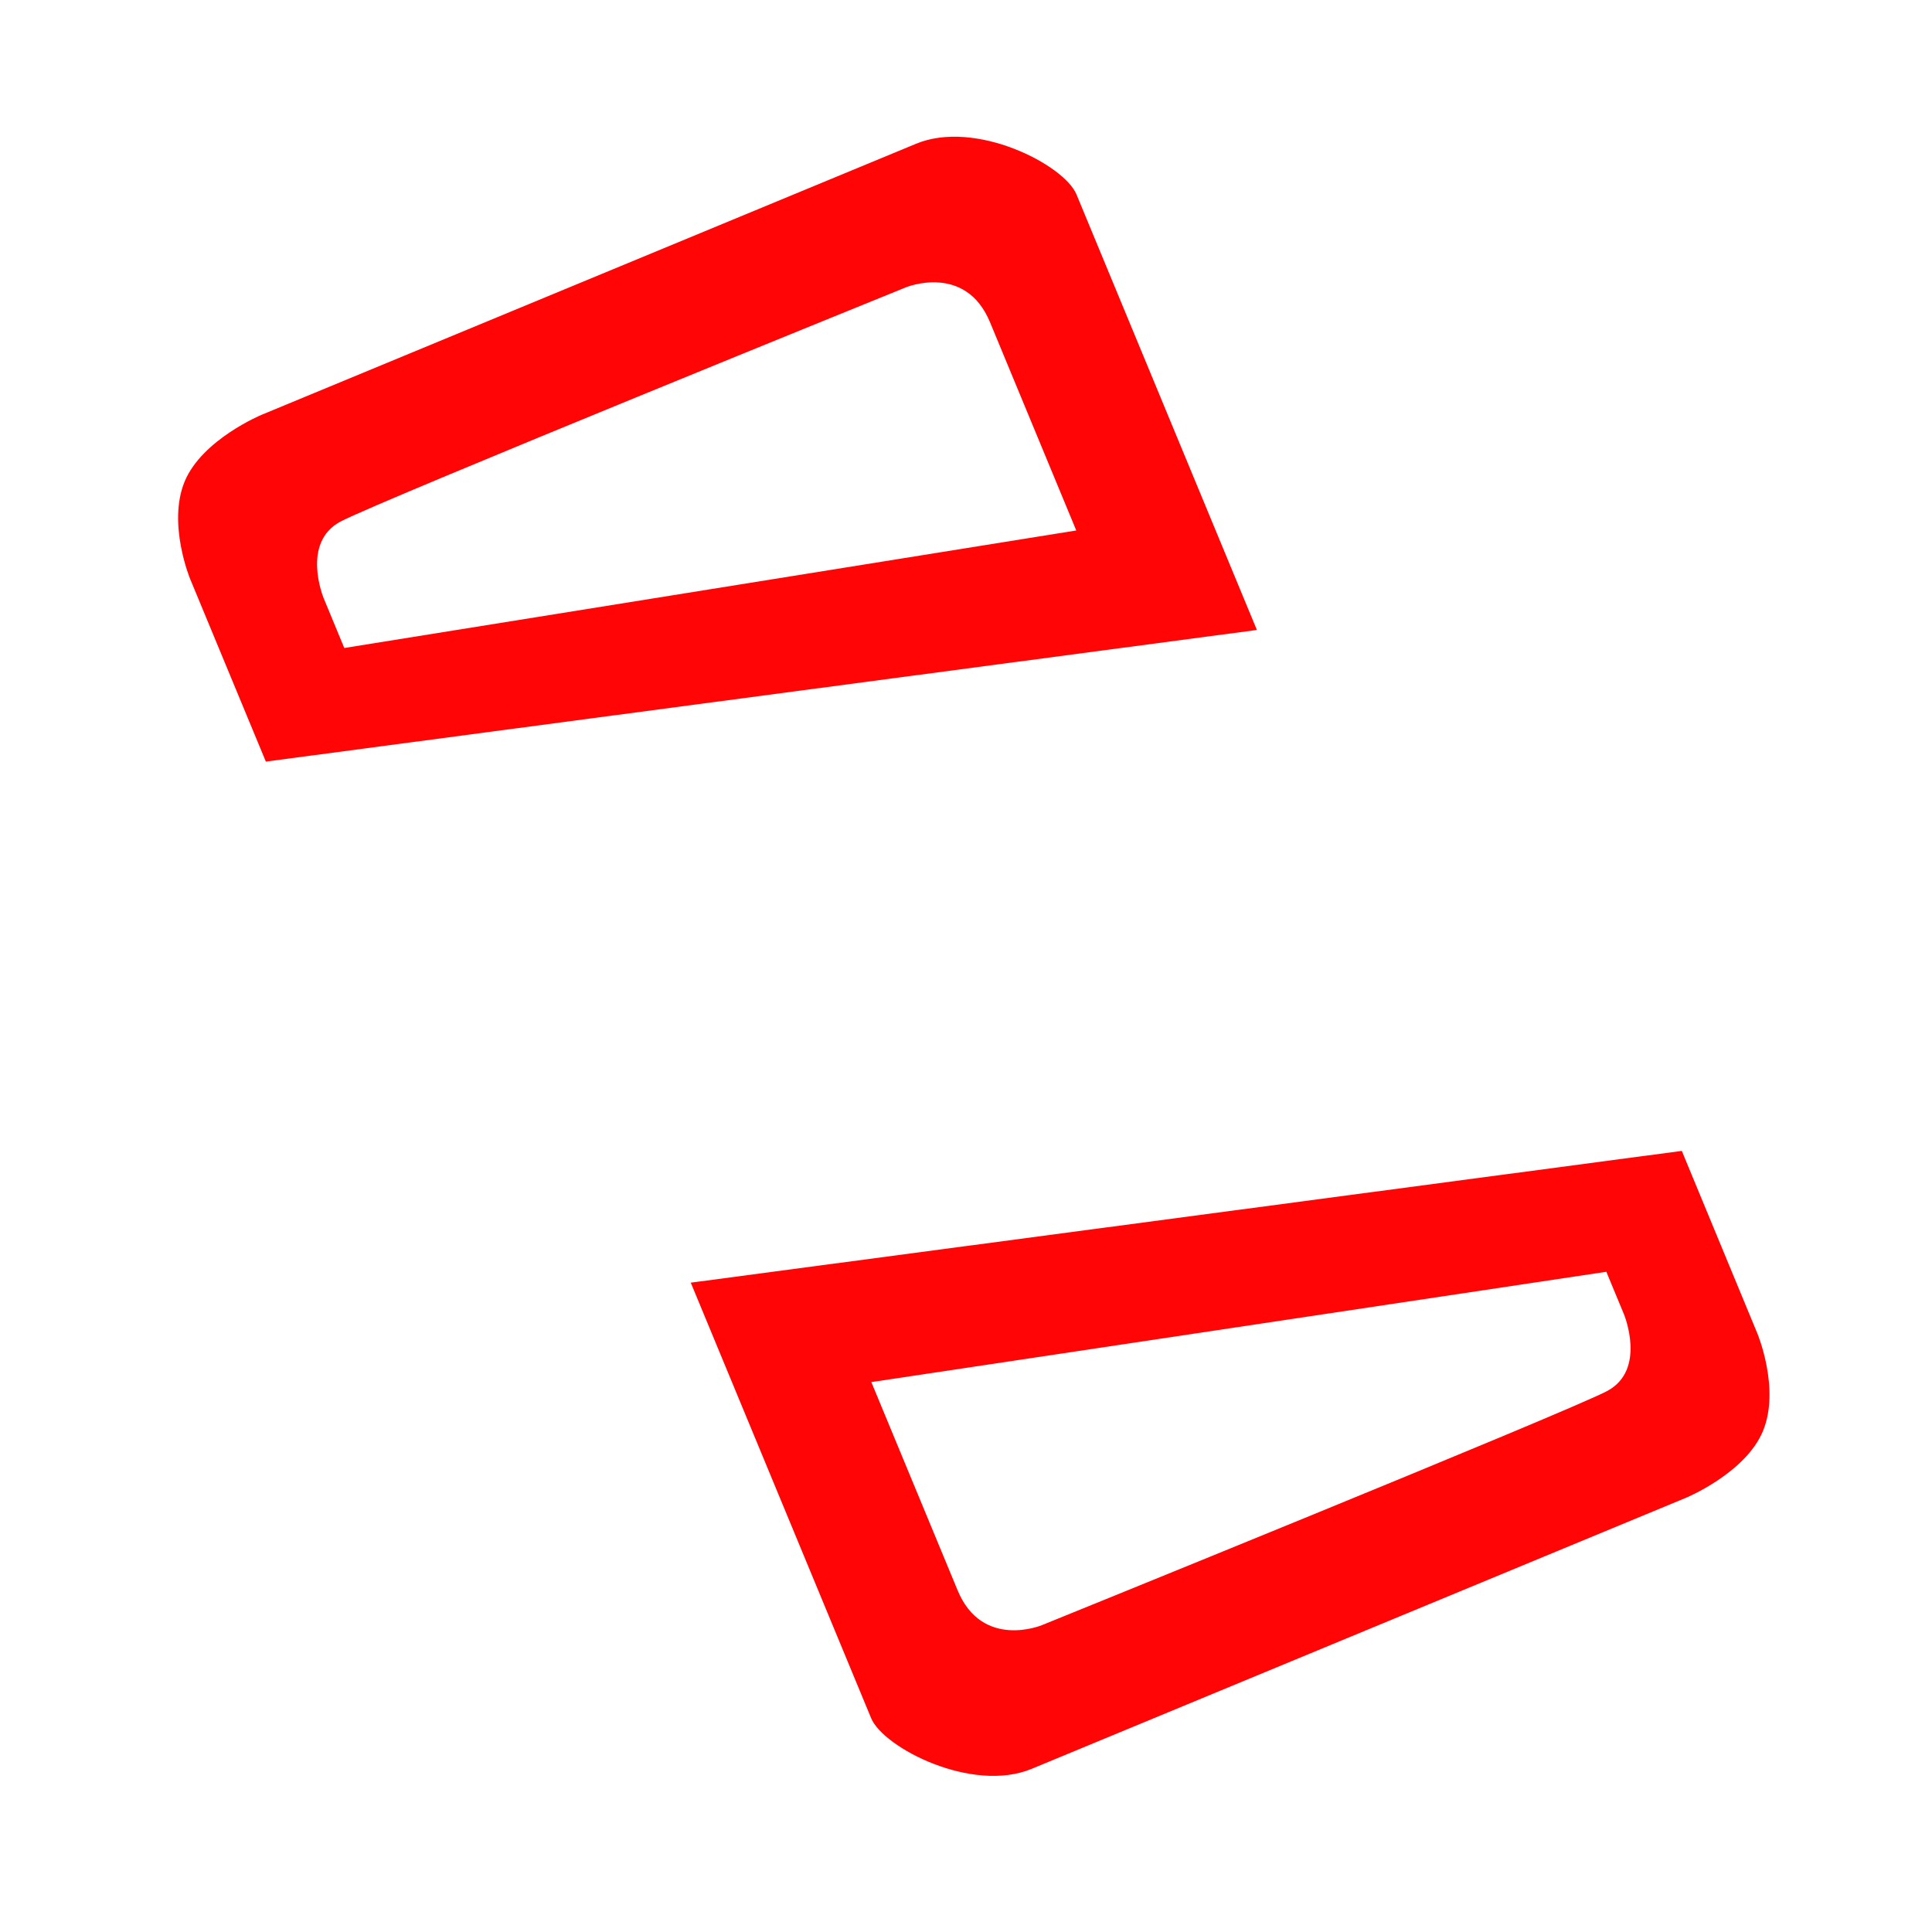
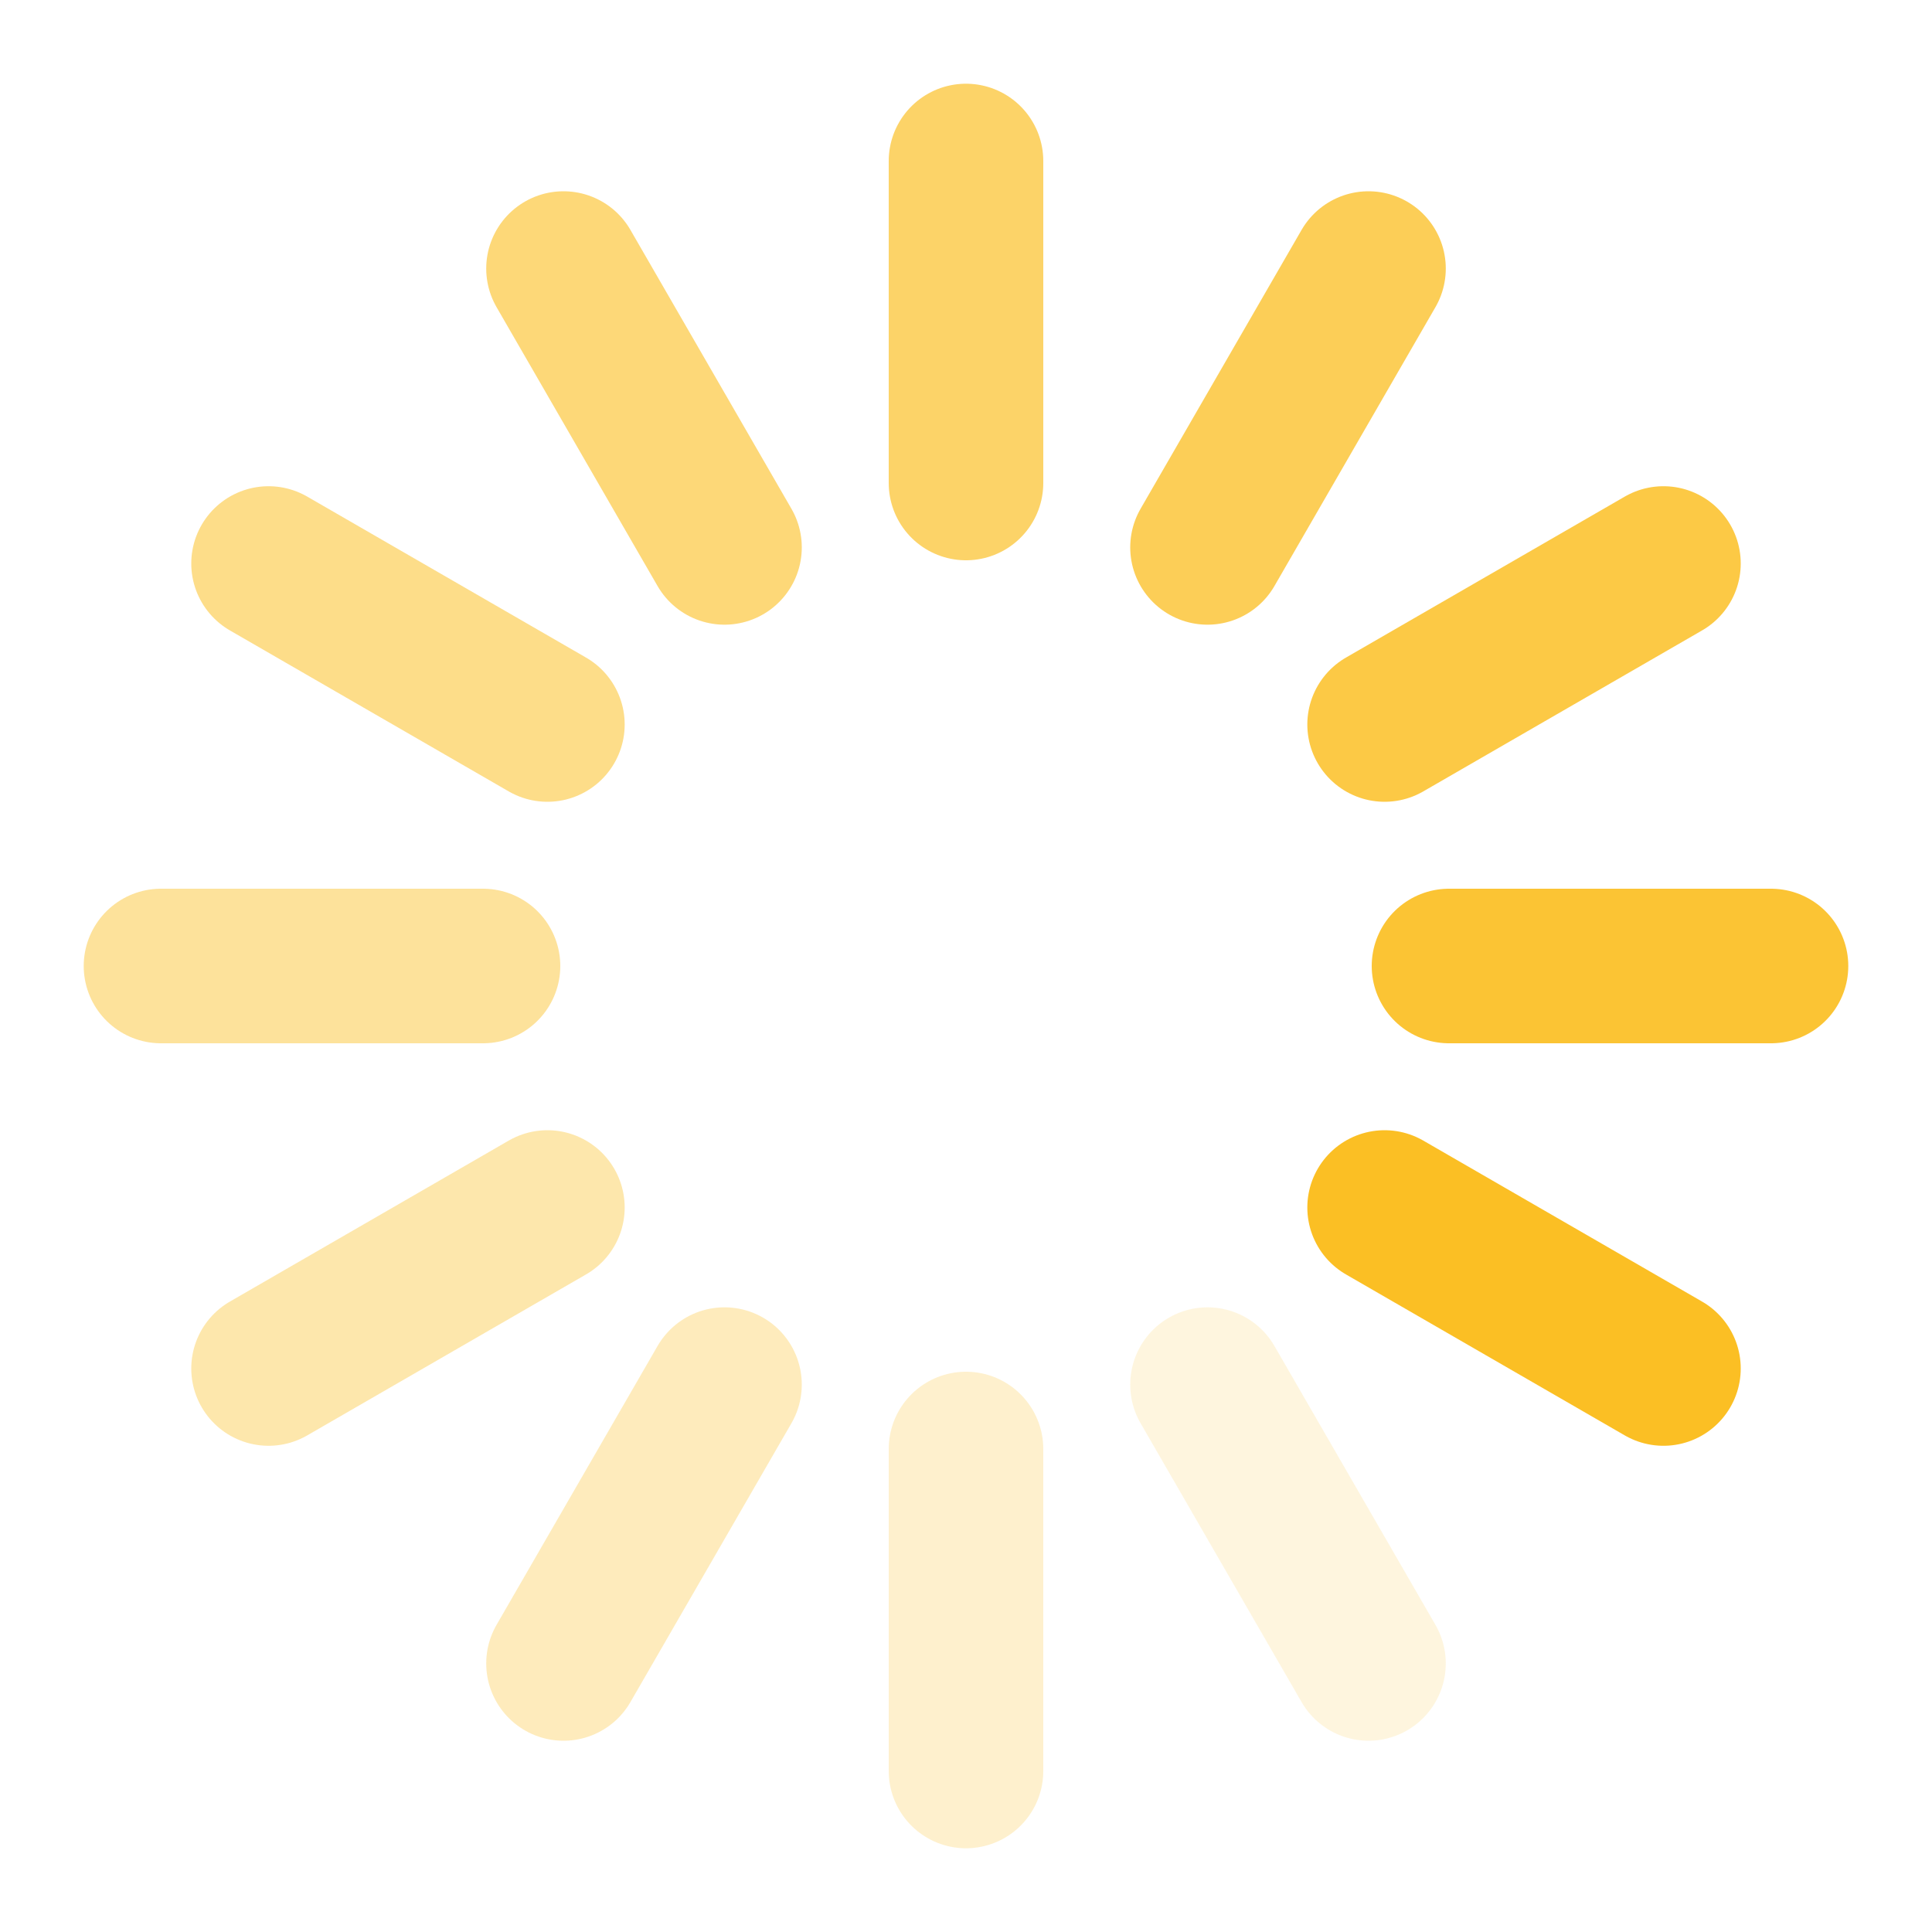
<svg xmlns="http://www.w3.org/2000/svg" width="30" height="30" viewBox="0 0 30 30" fill="none">
-   <path fill-rule="evenodd" clip-rule="evenodd" d="M14.225 2.232C15.149 1.849 16.525 2.559 16.715 3.018L19.517 9.782L4.128 11.826L2.952 8.989C2.952 8.989 2.597 8.131 2.867 7.477C3.138 6.824 4.062 6.441 4.062 6.441L14.225 2.232ZM16.712 8.237C16.712 8.237 15.755 5.927 15.373 5.004C14.99 4.08 14.066 4.462 14.066 4.462C14.066 4.462 5.91 7.77 5.289 8.098C4.668 8.426 5.026 9.289 5.026 9.289L5.346 10.062L16.712 8.237Z" fill="#FF0505" />
-   <path fill-rule="evenodd" clip-rule="evenodd" d="M16.018 27.467C15.094 27.849 13.718 27.139 13.527 26.68L10.726 19.917L26.115 17.871L27.29 20.71C27.29 20.71 27.646 21.568 27.375 22.221C27.105 22.874 26.181 23.257 26.181 23.257L16.018 27.467ZM13.53 21.461C13.53 21.461 14.487 23.771 14.87 24.695C15.253 25.619 16.177 25.236 16.177 25.236C16.177 25.236 24.332 21.929 24.953 21.601C25.574 21.273 25.217 20.409 25.217 20.409L24.943 19.748L13.53 21.461Z" fill="#FF0505" />
+   <line x1="15.00" y1="7.50" x2="15.00" y2="2.50" stroke="#fbbf24" stroke-width="2.4" stroke-linecap="round" opacity="0.691" />
+   <line x1="18.75" y1="8.50" x2="21.25" y2="4.17" stroke="#fbbf24" stroke-width="2.4" stroke-linecap="round" opacity="0.768" />
+   <line x1="21.50" y1="11.25" x2="25.83" y2="8.75" stroke="#fbbf24" stroke-width="2.4" stroke-linecap="round" opacity="0.845" />
+   <line x1="22.50" y1="15.00" x2="27.50" y2="15.00" stroke="#fbbf24" stroke-width="2.4" stroke-linecap="round" opacity="0.923" />
+   <line x1="21.50" y1="18.75" x2="25.83" y2="21.25" stroke="#fbbf24" stroke-width="2.4" stroke-linecap="round" opacity="1.000" />
+   <line x1="18.75" y1="21.50" x2="21.25" y2="25.83" stroke="#fbbf24" stroke-width="2.4" stroke-linecap="round" opacity="0.150" />
+   <line x1="15.00" y1="22.50" x2="15.00" y2="27.50" stroke="#fbbf24" stroke-width="2.4" stroke-linecap="round" opacity="0.227" />
+   <line x1="11.25" y1="21.50" x2="8.75" y2="25.83" stroke="#fbbf24" stroke-width="2.4" stroke-linecap="round" opacity="0.305" />
+   <line x1="8.50" y1="18.75" x2="4.17" y2="21.25" stroke="#fbbf24" stroke-width="2.4" stroke-linecap="round" opacity="0.382" />
+   <line x1="7.50" y1="15.00" x2="2.50" y2="15.00" stroke="#fbbf24" stroke-width="2.4" stroke-linecap="round" opacity="0.459" />
+   <line x1="8.50" y1="11.25" x2="4.17" y2="8.75" stroke="#fbbf24" stroke-width="2.4" stroke-linecap="round" opacity="0.536" />
+   <line x1="11.25" y1="8.50" x2="8.75" y2="4.17" stroke="#fbbf24" stroke-width="2.4" stroke-linecap="round" opacity="0.614" />
</svg>
